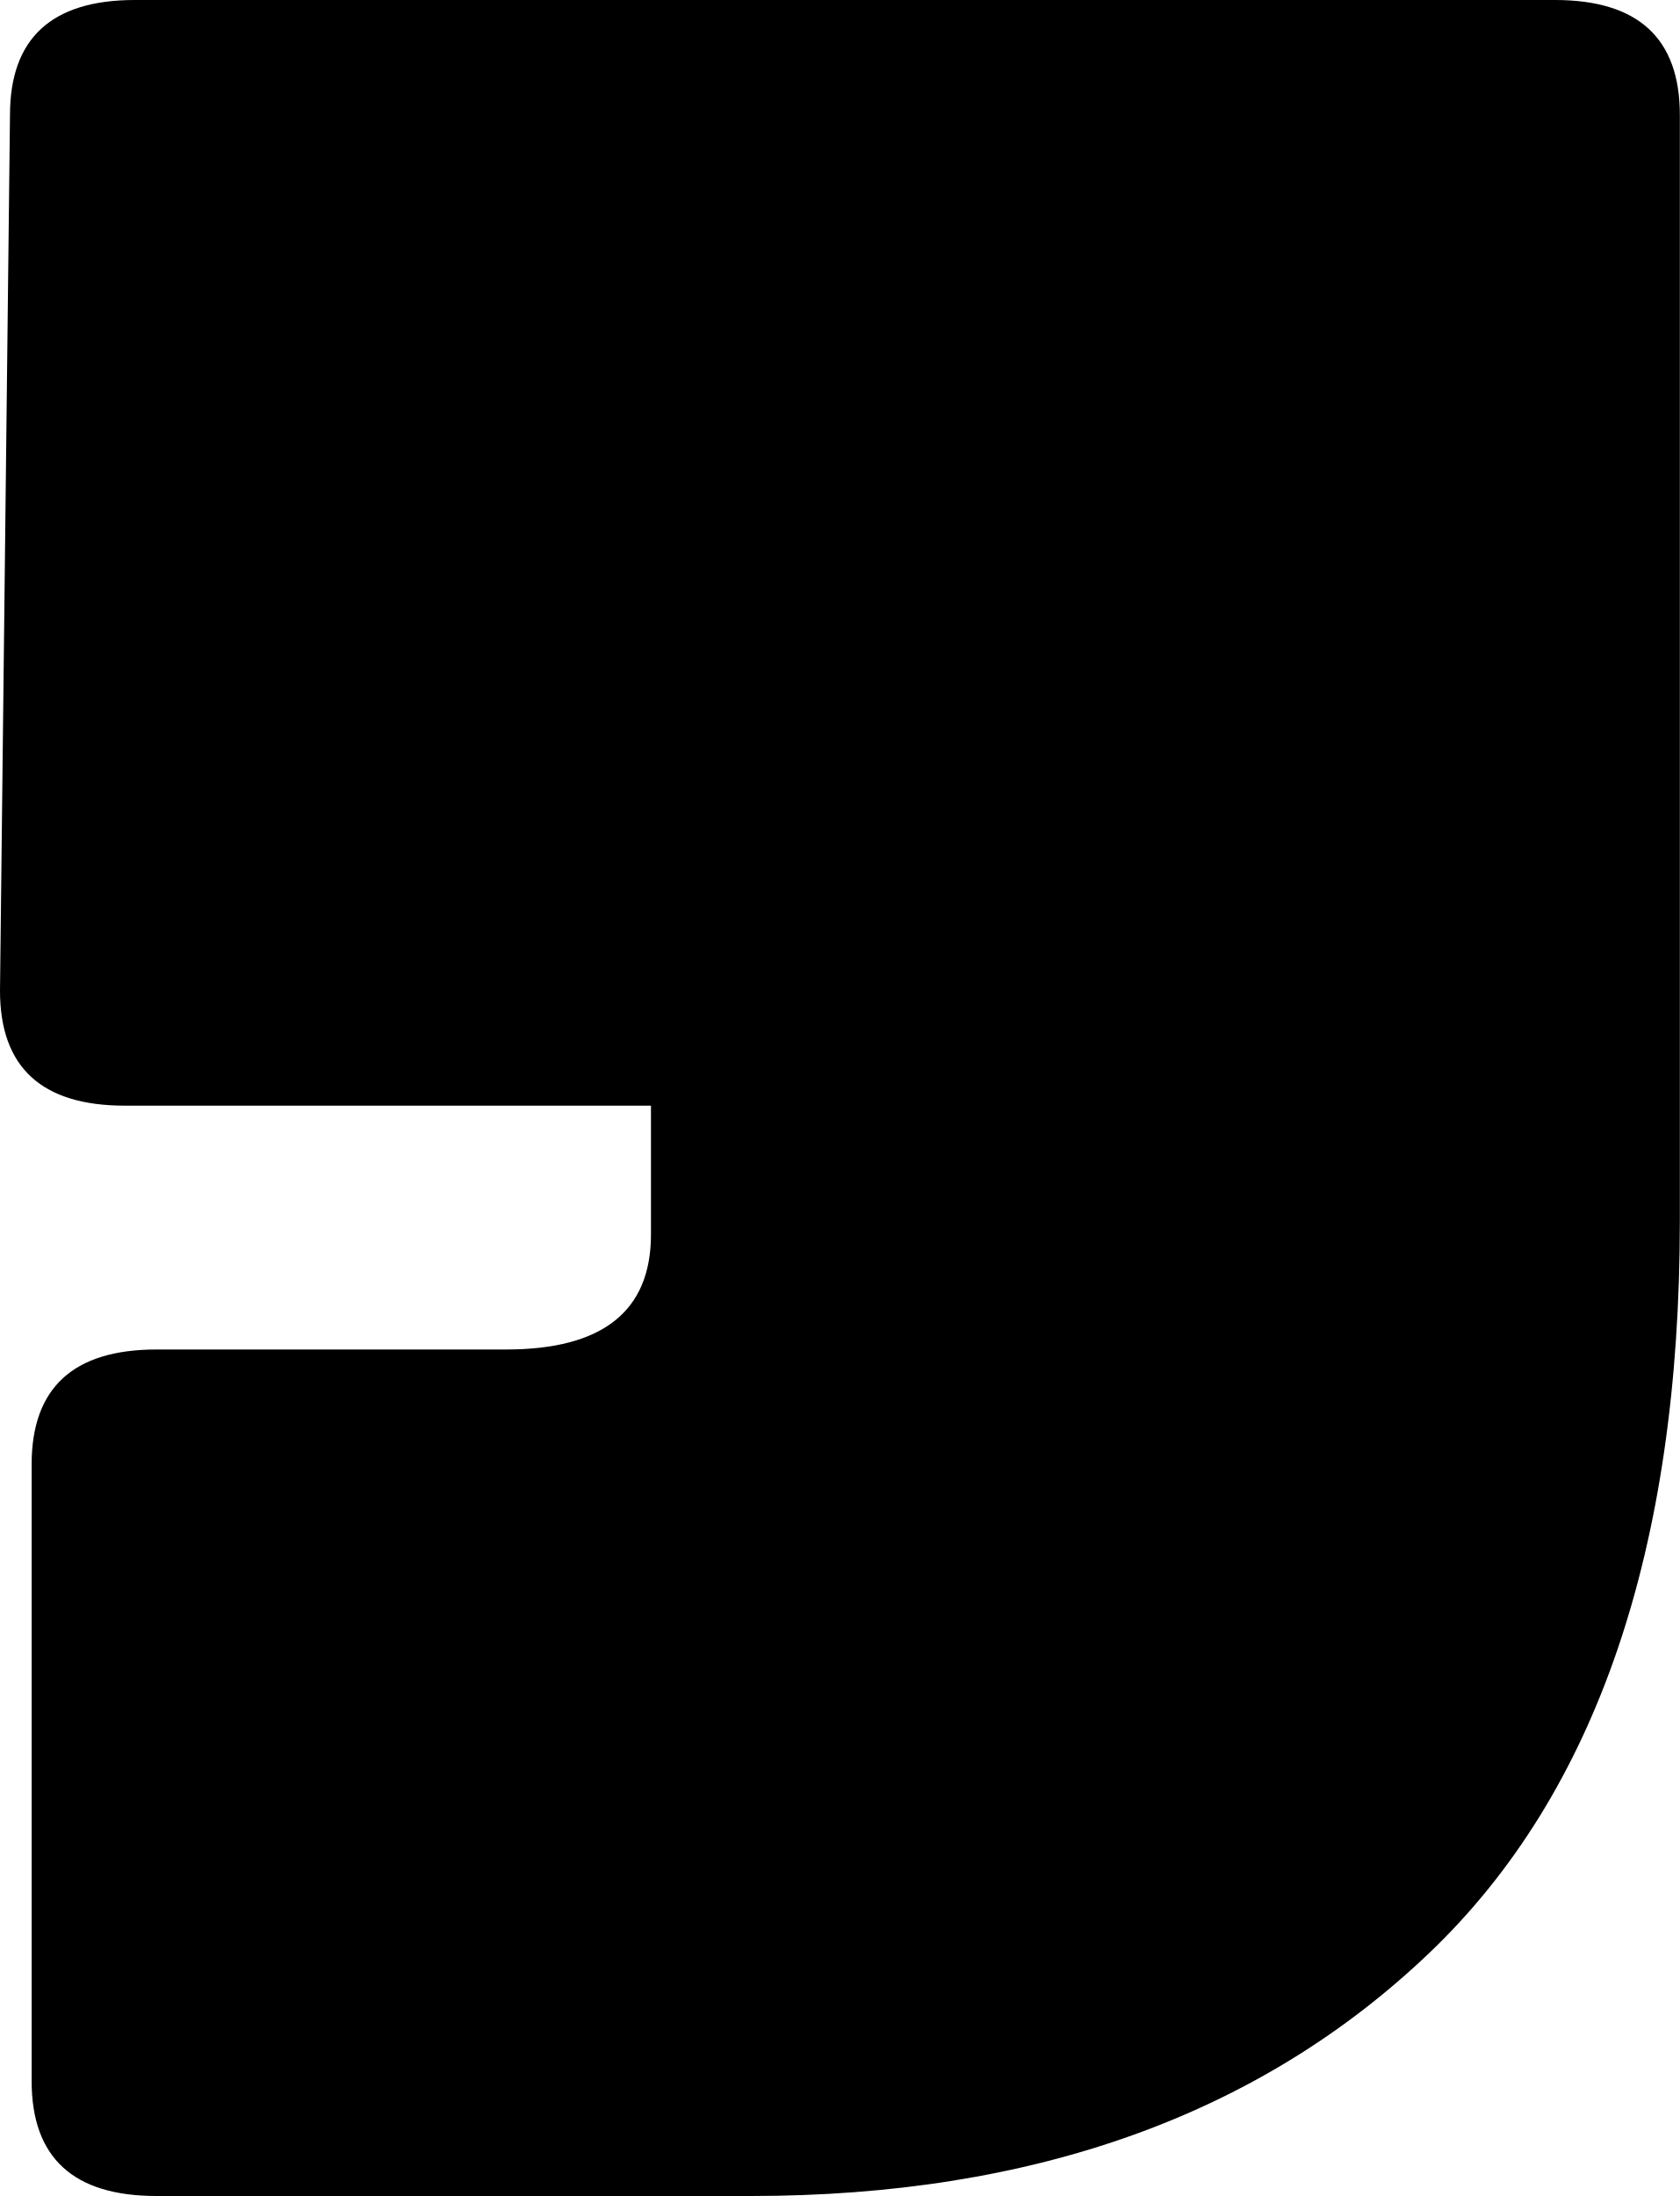
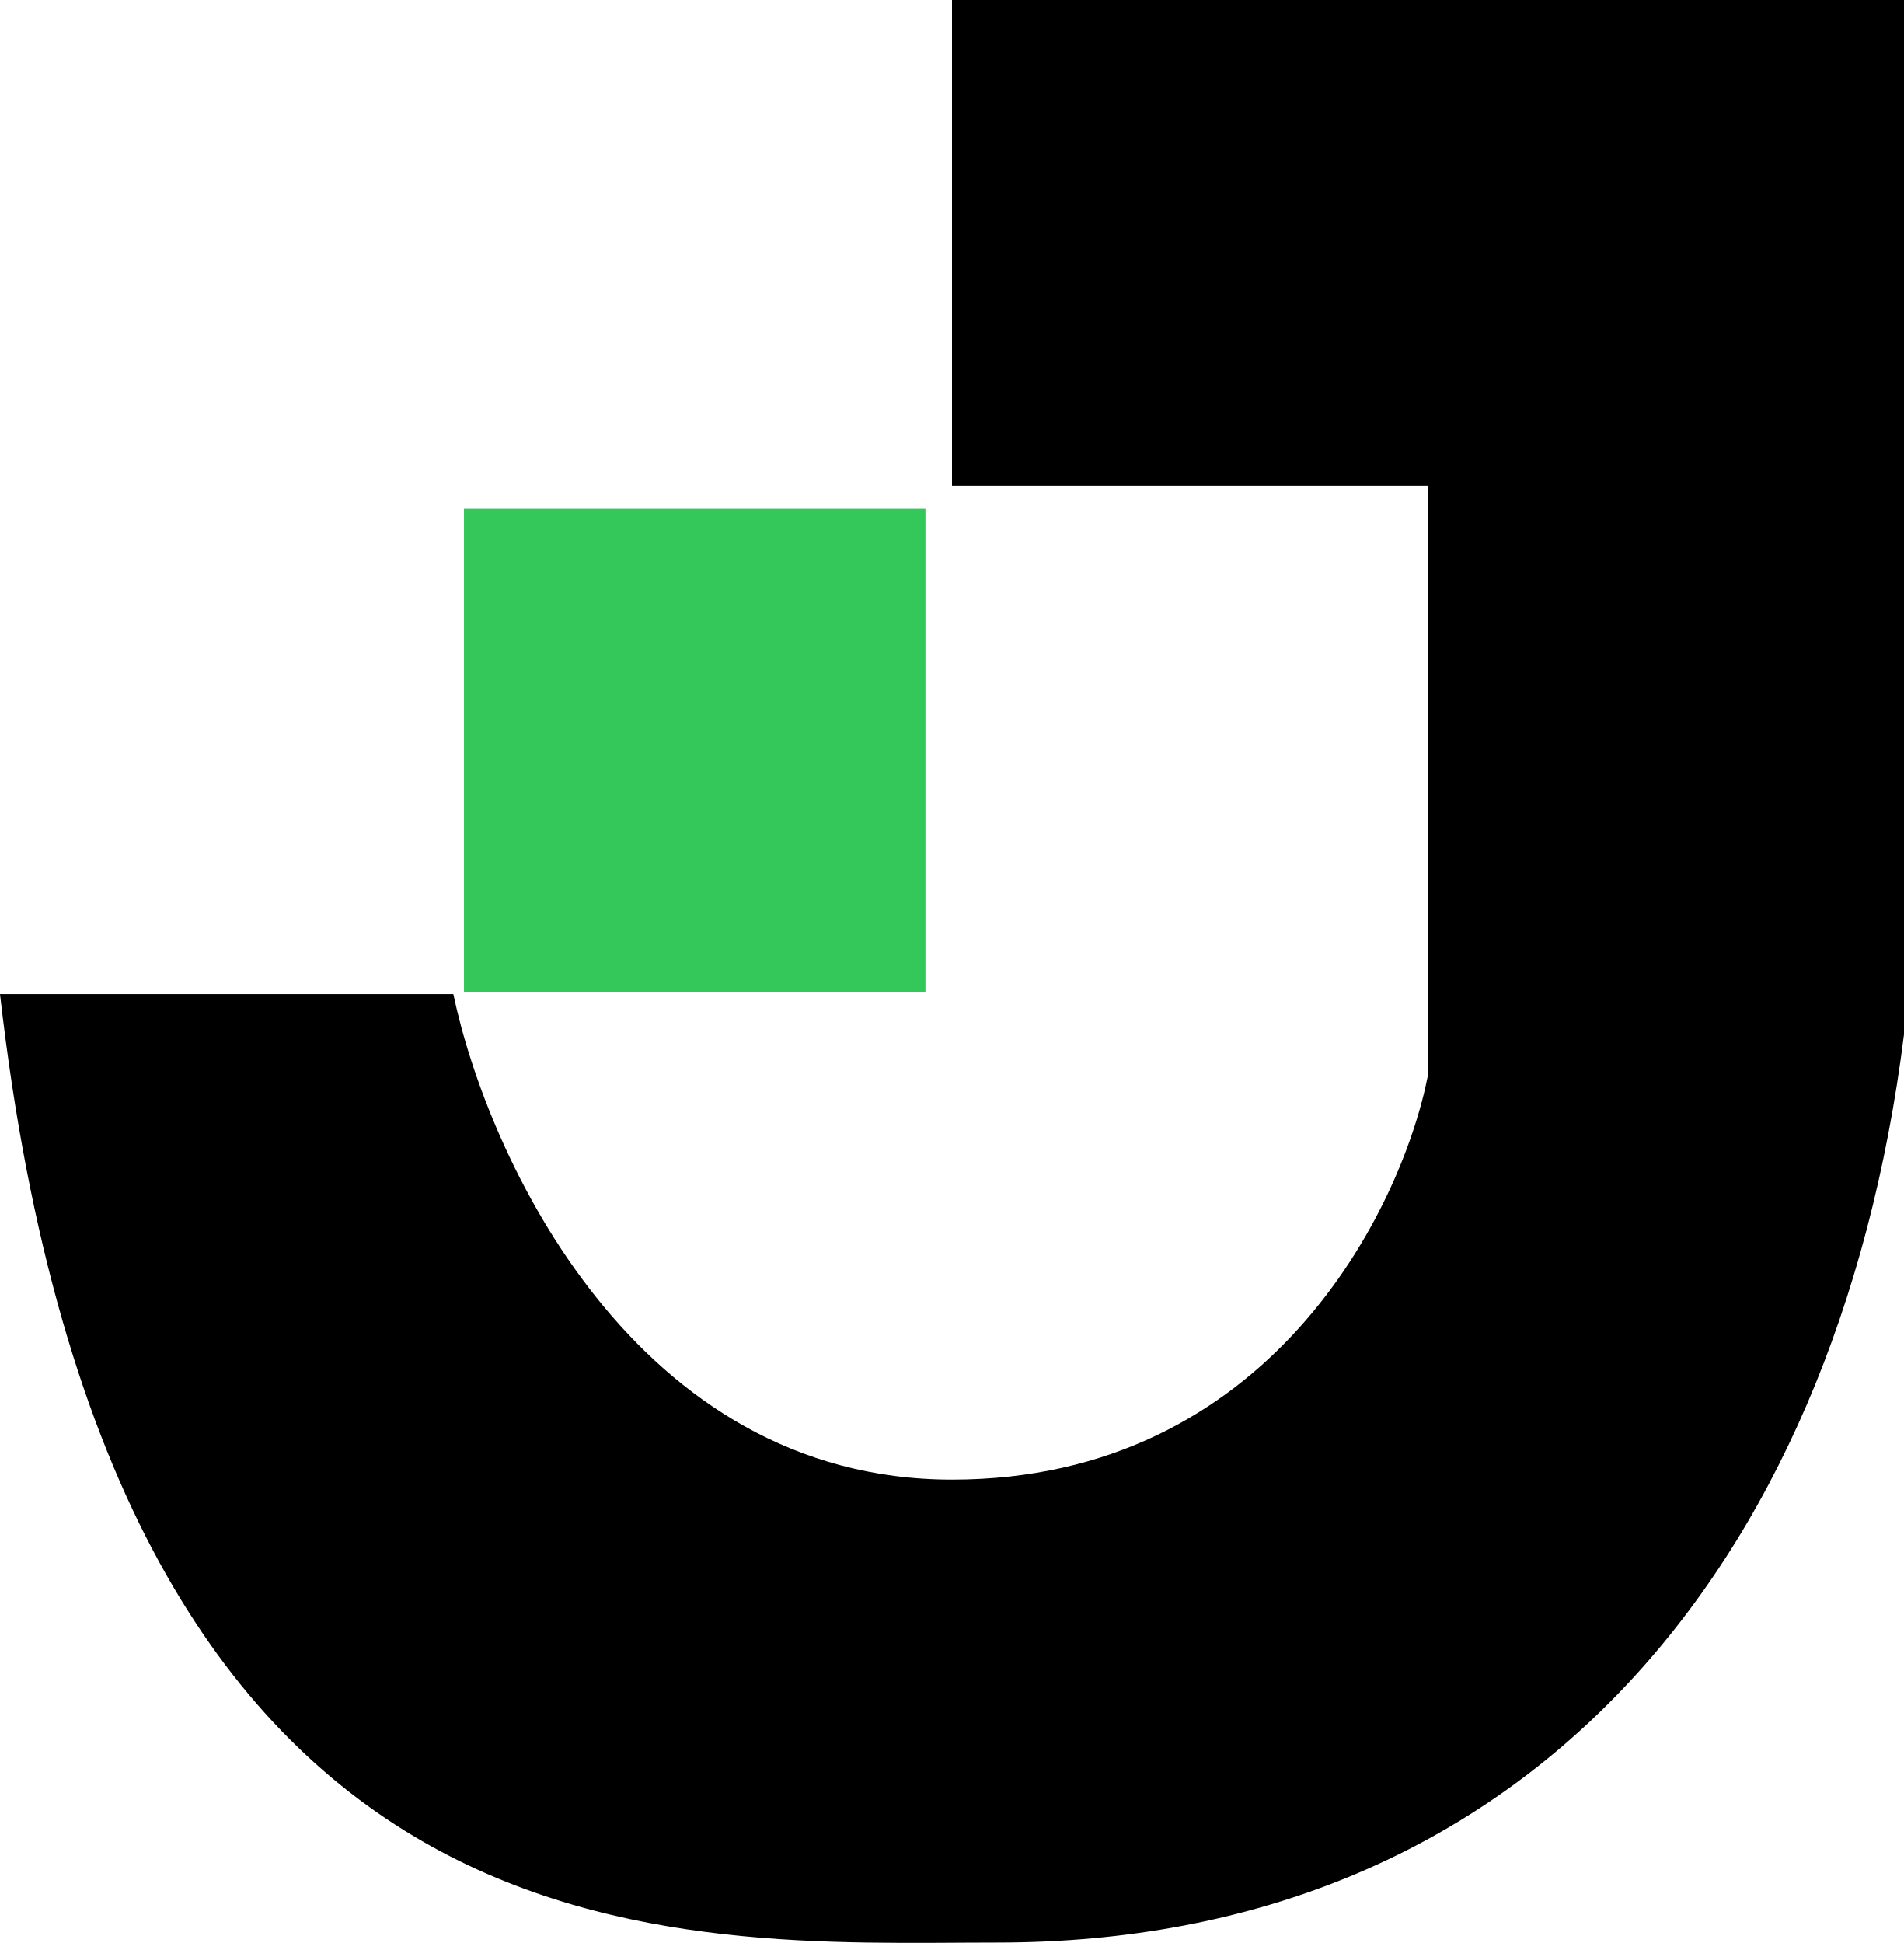
- <svg xmlns="http://www.w3.org/2000/svg" width="1163" height="1520" viewBox="0 0 1163 1520" fill="none">
-   <path d="M108.347 1520c-57.631 0-86.447-26.54-86.447-79.61v-426.7q0-79.612 86.447-79.611h242.052q100.278 0 100.278-79.61v-89.162H86.447Q0 765.307 0 685.699l6.916-606.09Q6.916.001 93.363 0h983.187c57.63 0 86.45 26.537 86.45 79.61v765.306q.001 340.73-172.894 506.314C872.538 1463.74 715.781 1520 519.835 1520z" fill="currentColor" />
+ <svg xmlns="http://www.w3.org/2000/svg" viewBox="0 0 1372 1400">
+   <path d="M1372 0H686v349.912h343v424.685c-19.06 97.171-114.333 291.513-343 291.513S351.167 832.9 326.667 716.294H0c81.667 716.296 490 683.386 718.667 683.386 375.663 0 604.333-265.03 653.333-654.29z" fill="currentColor" />
+   <rect width="332.534" height="348.19" x="334.333" y="366.57" fill="#34c759" />
</svg>
